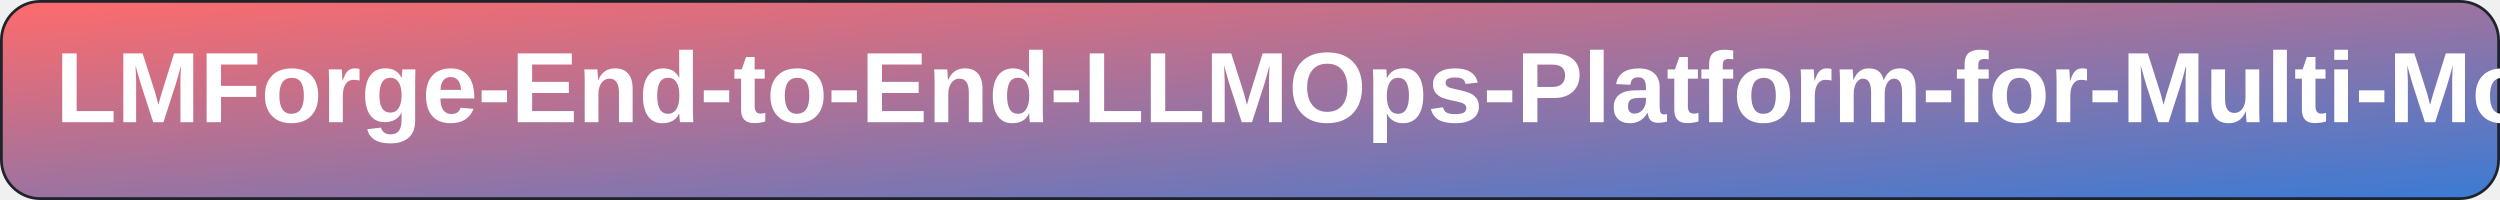
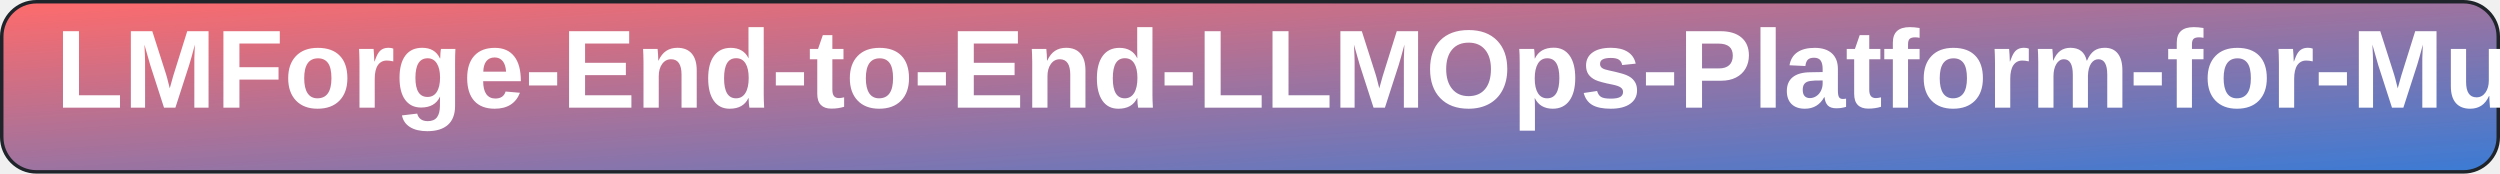
- <svg xmlns="http://www.w3.org/2000/svg" width="900" height="72" viewBox="0 0 900 72" fill="none">
+ <svg xmlns="http://www.w3.org/2000/svg" width="720" height="50" viewBox="0 0 720 50" fill="none">
  <defs>
    <linearGradient id="g" x1="0" y1="0" x2="1" y2="1">
      <stop offset="0%" stop-color="#ff6b6b" />
      <stop offset="100%" stop-color="#3a7bd5" />
    </linearGradient>
  </defs>
-   <rect x="0.5" y="0.5" width="899" height="71" rx="14" fill="url(#g)" stroke="#1f242a" />
-   <text x="20" y="44.0" font-family="Arial, sans-serif" font-size="36" font-weight="800" fill="#ffffff">LMForge-End-to-End-LLMOps-Platform-for-Multi-Model-Agents</text>
+   <rect x="0.5" y="0.5" width="719" height="49" rx="10" fill="url(#g)" stroke="#1f242a" />
+   <text x="16" y="31.0" font-family="Arial, sans-serif" font-size="32" font-weight="800" fill="#ffffff">LMForge-End-to-End-LLMOps-Platform-for-Multi-Model-Agents</text>
</svg>
